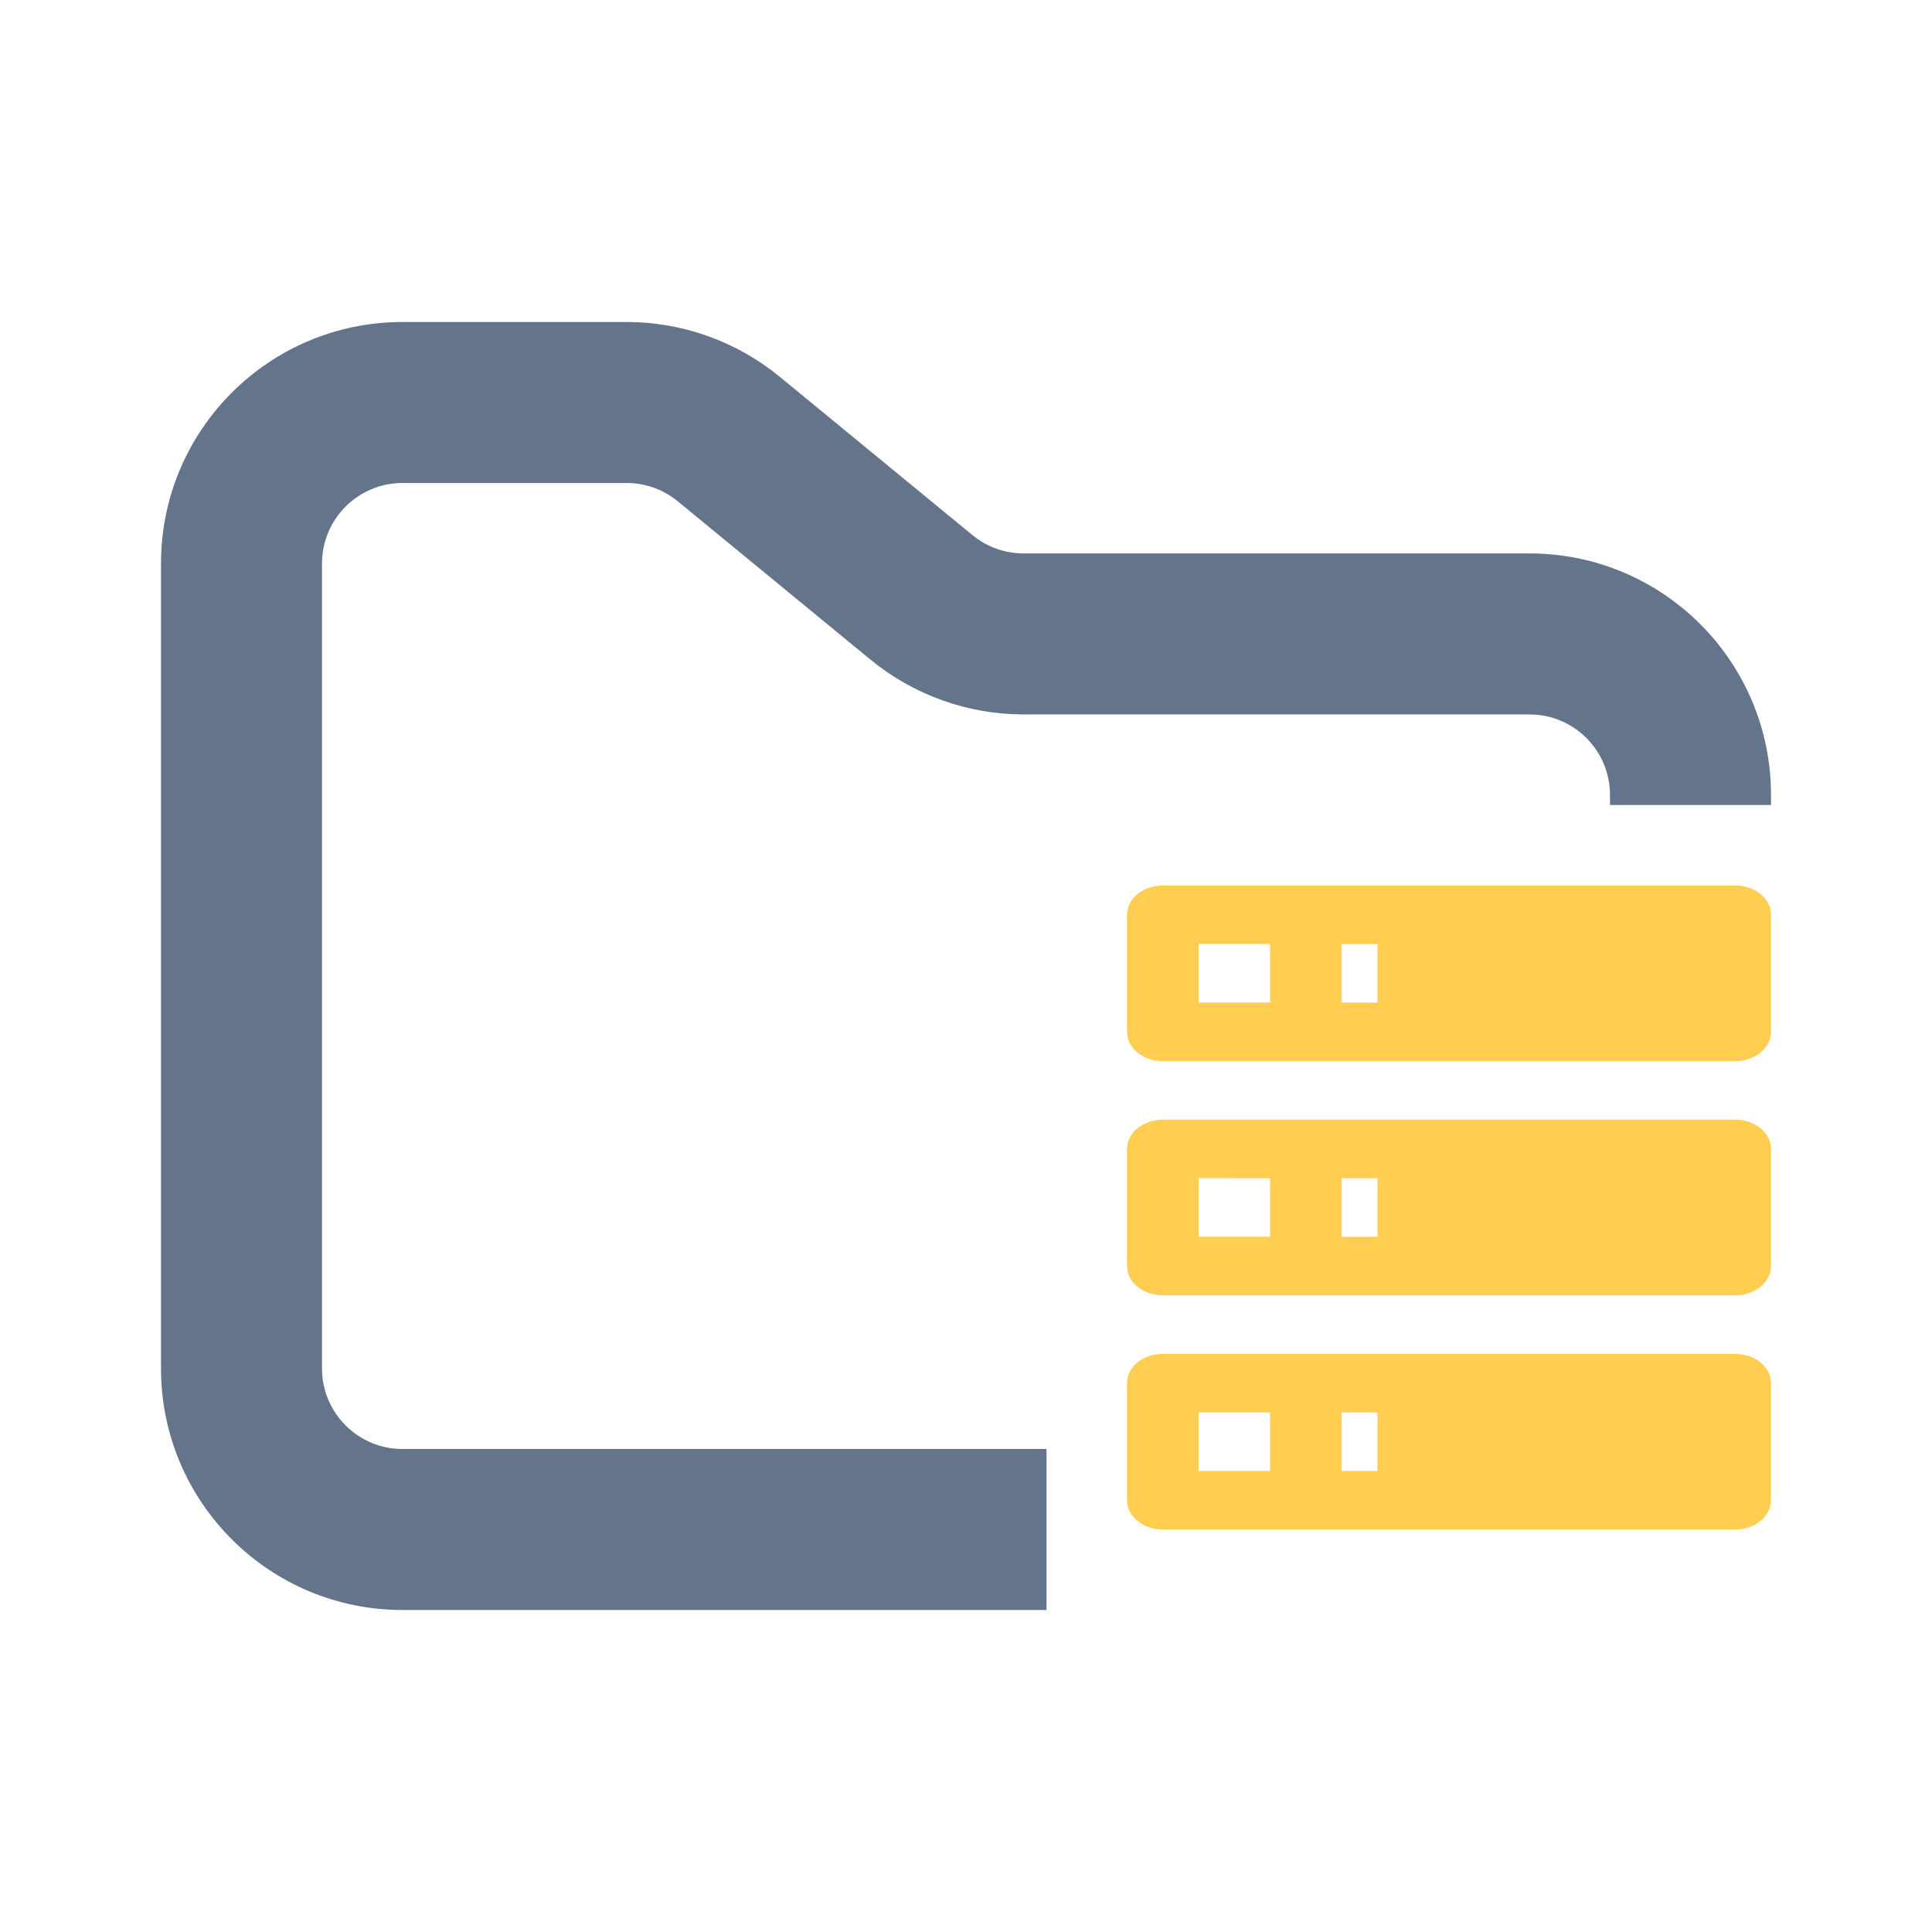
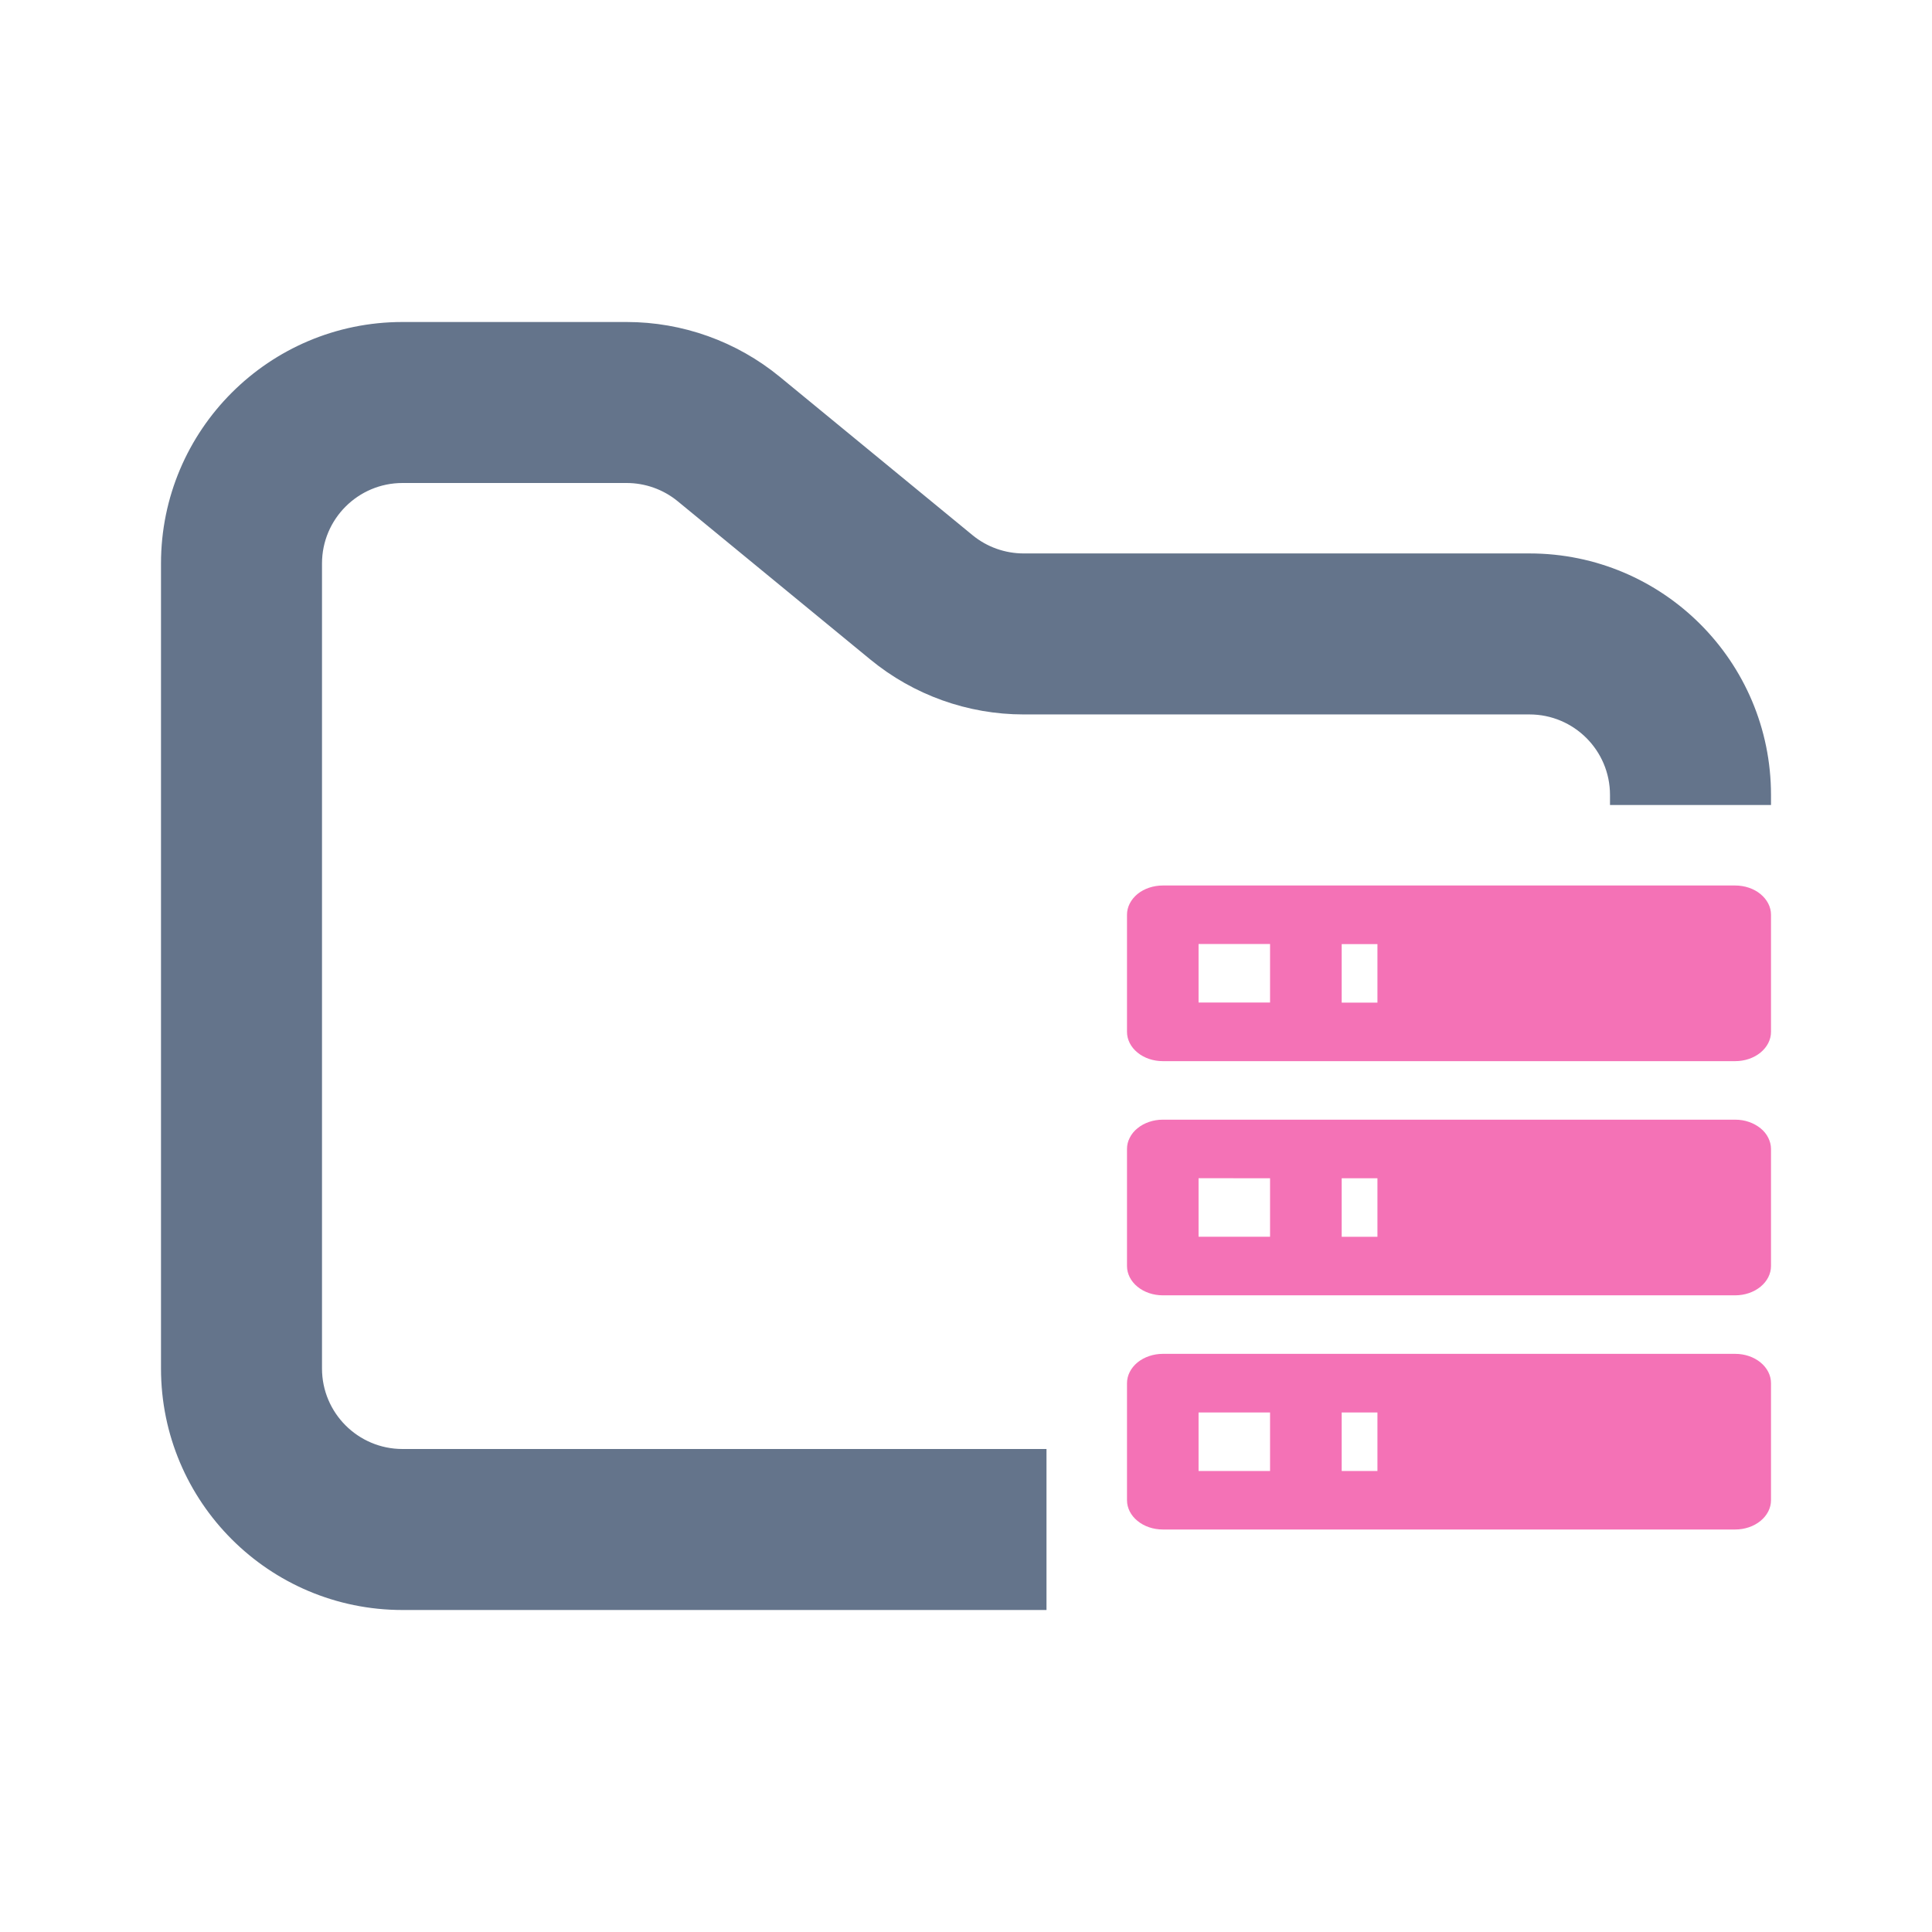
<svg xmlns="http://www.w3.org/2000/svg" width="24" height="24" viewBox="0 0 24 24" fill="none">
  <path fill-rule="evenodd" clip-rule="evenodd" d="M5 4C3.343 4 2 5.343 2 7V17C2 18.657 3.343 20 5 20H13V18H5C4.448 18 4 17.552 4 17V7C4 6.448 4.448 6 5 6H7.784C8.015 6 8.24 6.08 8.419 6.227L10.812 8.193C11.349 8.634 12.022 8.875 12.716 8.875H19C19.552 8.875 20 9.323 20 9.875V10H22V9.875C22 8.218 20.657 6.875 19 6.875H12.716C12.485 6.875 12.26 6.795 12.081 6.648L9.688 4.682C9.151 4.241 8.478 4 7.784 4H5Z" fill="#64748B" />
-   <path fill-rule="evenodd" clip-rule="evenodd" d="M14.445 11H21.555C21.673 11 21.786 11.038 21.869 11.106C21.953 11.175 22 11.267 22 11.363V12.818C22 12.915 21.953 13.007 21.87 13.075C21.786 13.144 21.673 13.182 21.555 13.182H14.445C14.327 13.182 14.214 13.144 14.13 13.075C14.047 13.007 14 12.915 14 12.818V11.363C14 11.267 14.047 11.175 14.13 11.106C14.214 11.038 14.327 11 14.445 11ZM14.445 13.909H21.555C21.614 13.909 21.672 13.918 21.726 13.937C21.779 13.955 21.828 13.982 21.87 14.016C21.911 14.049 21.944 14.089 21.966 14.134C21.988 14.178 22 14.225 22 14.273V15.727C22 15.824 21.953 15.916 21.87 15.984C21.786 16.053 21.673 16.091 21.555 16.091H14.445C14.327 16.091 14.214 16.053 14.13 15.984C14.047 15.916 14 15.824 14 15.727V14.273C14 14.225 14.011 14.178 14.034 14.134C14.056 14.089 14.089 14.049 14.13 14.016C14.171 13.982 14.221 13.955 14.274 13.937C14.329 13.918 14.386 13.909 14.445 13.909ZM14.445 16.818H21.555C21.673 16.818 21.786 16.856 21.87 16.925C21.953 16.993 22 17.085 22 17.182V18.636C22 18.733 21.953 18.825 21.87 18.893C21.786 18.962 21.673 19 21.555 19H14.445C14.327 19 14.214 18.962 14.13 18.893C14.047 18.825 14 18.733 14 18.636V17.183C14 17.086 14.047 16.994 14.13 16.925C14.214 16.857 14.327 16.818 14.445 16.818ZM16.667 12.455H17.111V11.728H16.667V12.455ZM16.667 15.364H17.111V14.637H16.667V15.364ZM16.667 18.273H17.111V17.546H16.667V18.273ZM14.889 11.727V12.454H15.777V11.727H14.889ZM14.889 14.636V15.363H15.777V14.637L14.889 14.636ZM14.889 17.546V18.273H15.777V17.546L14.889 17.546Z" fill="#FFCE50" />
+   <path fill-rule="evenodd" clip-rule="evenodd" d="M14.445 11H21.555C21.673 11 21.786 11.038 21.869 11.106C21.953 11.175 22 11.267 22 11.363V12.818C22 12.915 21.953 13.007 21.87 13.075C21.786 13.144 21.673 13.182 21.555 13.182H14.445C14.327 13.182 14.214 13.144 14.13 13.075C14.047 13.007 14 12.915 14 12.818V11.363C14 11.267 14.047 11.175 14.13 11.106C14.214 11.038 14.327 11 14.445 11ZM14.445 13.909H21.555C21.614 13.909 21.672 13.918 21.726 13.937C21.779 13.955 21.828 13.982 21.87 14.016C21.911 14.049 21.944 14.089 21.966 14.134C21.988 14.178 22 14.225 22 14.273V15.727C22 15.824 21.953 15.916 21.87 15.984C21.786 16.053 21.673 16.091 21.555 16.091H14.445C14.327 16.091 14.214 16.053 14.13 15.984C14.047 15.916 14 15.824 14 15.727V14.273C14 14.225 14.011 14.178 14.034 14.134C14.056 14.089 14.089 14.049 14.13 14.016C14.171 13.982 14.221 13.955 14.274 13.937C14.329 13.918 14.386 13.909 14.445 13.909ZM14.445 16.818H21.555C21.673 16.818 21.786 16.856 21.87 16.925C21.953 16.993 22 17.085 22 17.182V18.636C22 18.733 21.953 18.825 21.87 18.893C21.786 18.962 21.673 19 21.555 19H14.445C14.327 19 14.214 18.962 14.13 18.893C14.047 18.825 14 18.733 14 18.636V17.183C14 17.086 14.047 16.994 14.13 16.925C14.214 16.857 14.327 16.818 14.445 16.818ZM16.667 12.455H17.111V11.728H16.667V12.455ZM16.667 15.364H17.111V14.637H16.667V15.364ZM16.667 18.273H17.111V17.546H16.667V18.273ZM14.889 11.727V12.454H15.777V11.727H14.889ZM14.889 14.636V15.363H15.777V14.637L14.889 14.636ZM14.889 17.546V18.273H15.777V17.546L14.889 17.546Z" fill="#F472B6" />
</svg>
